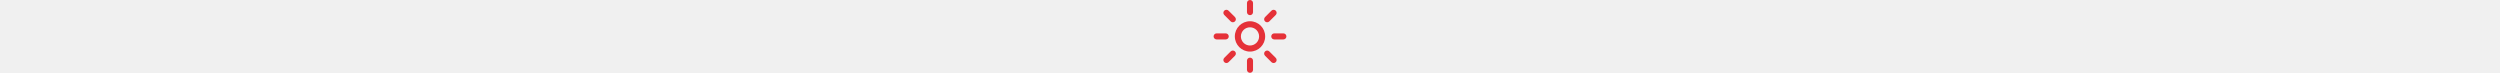
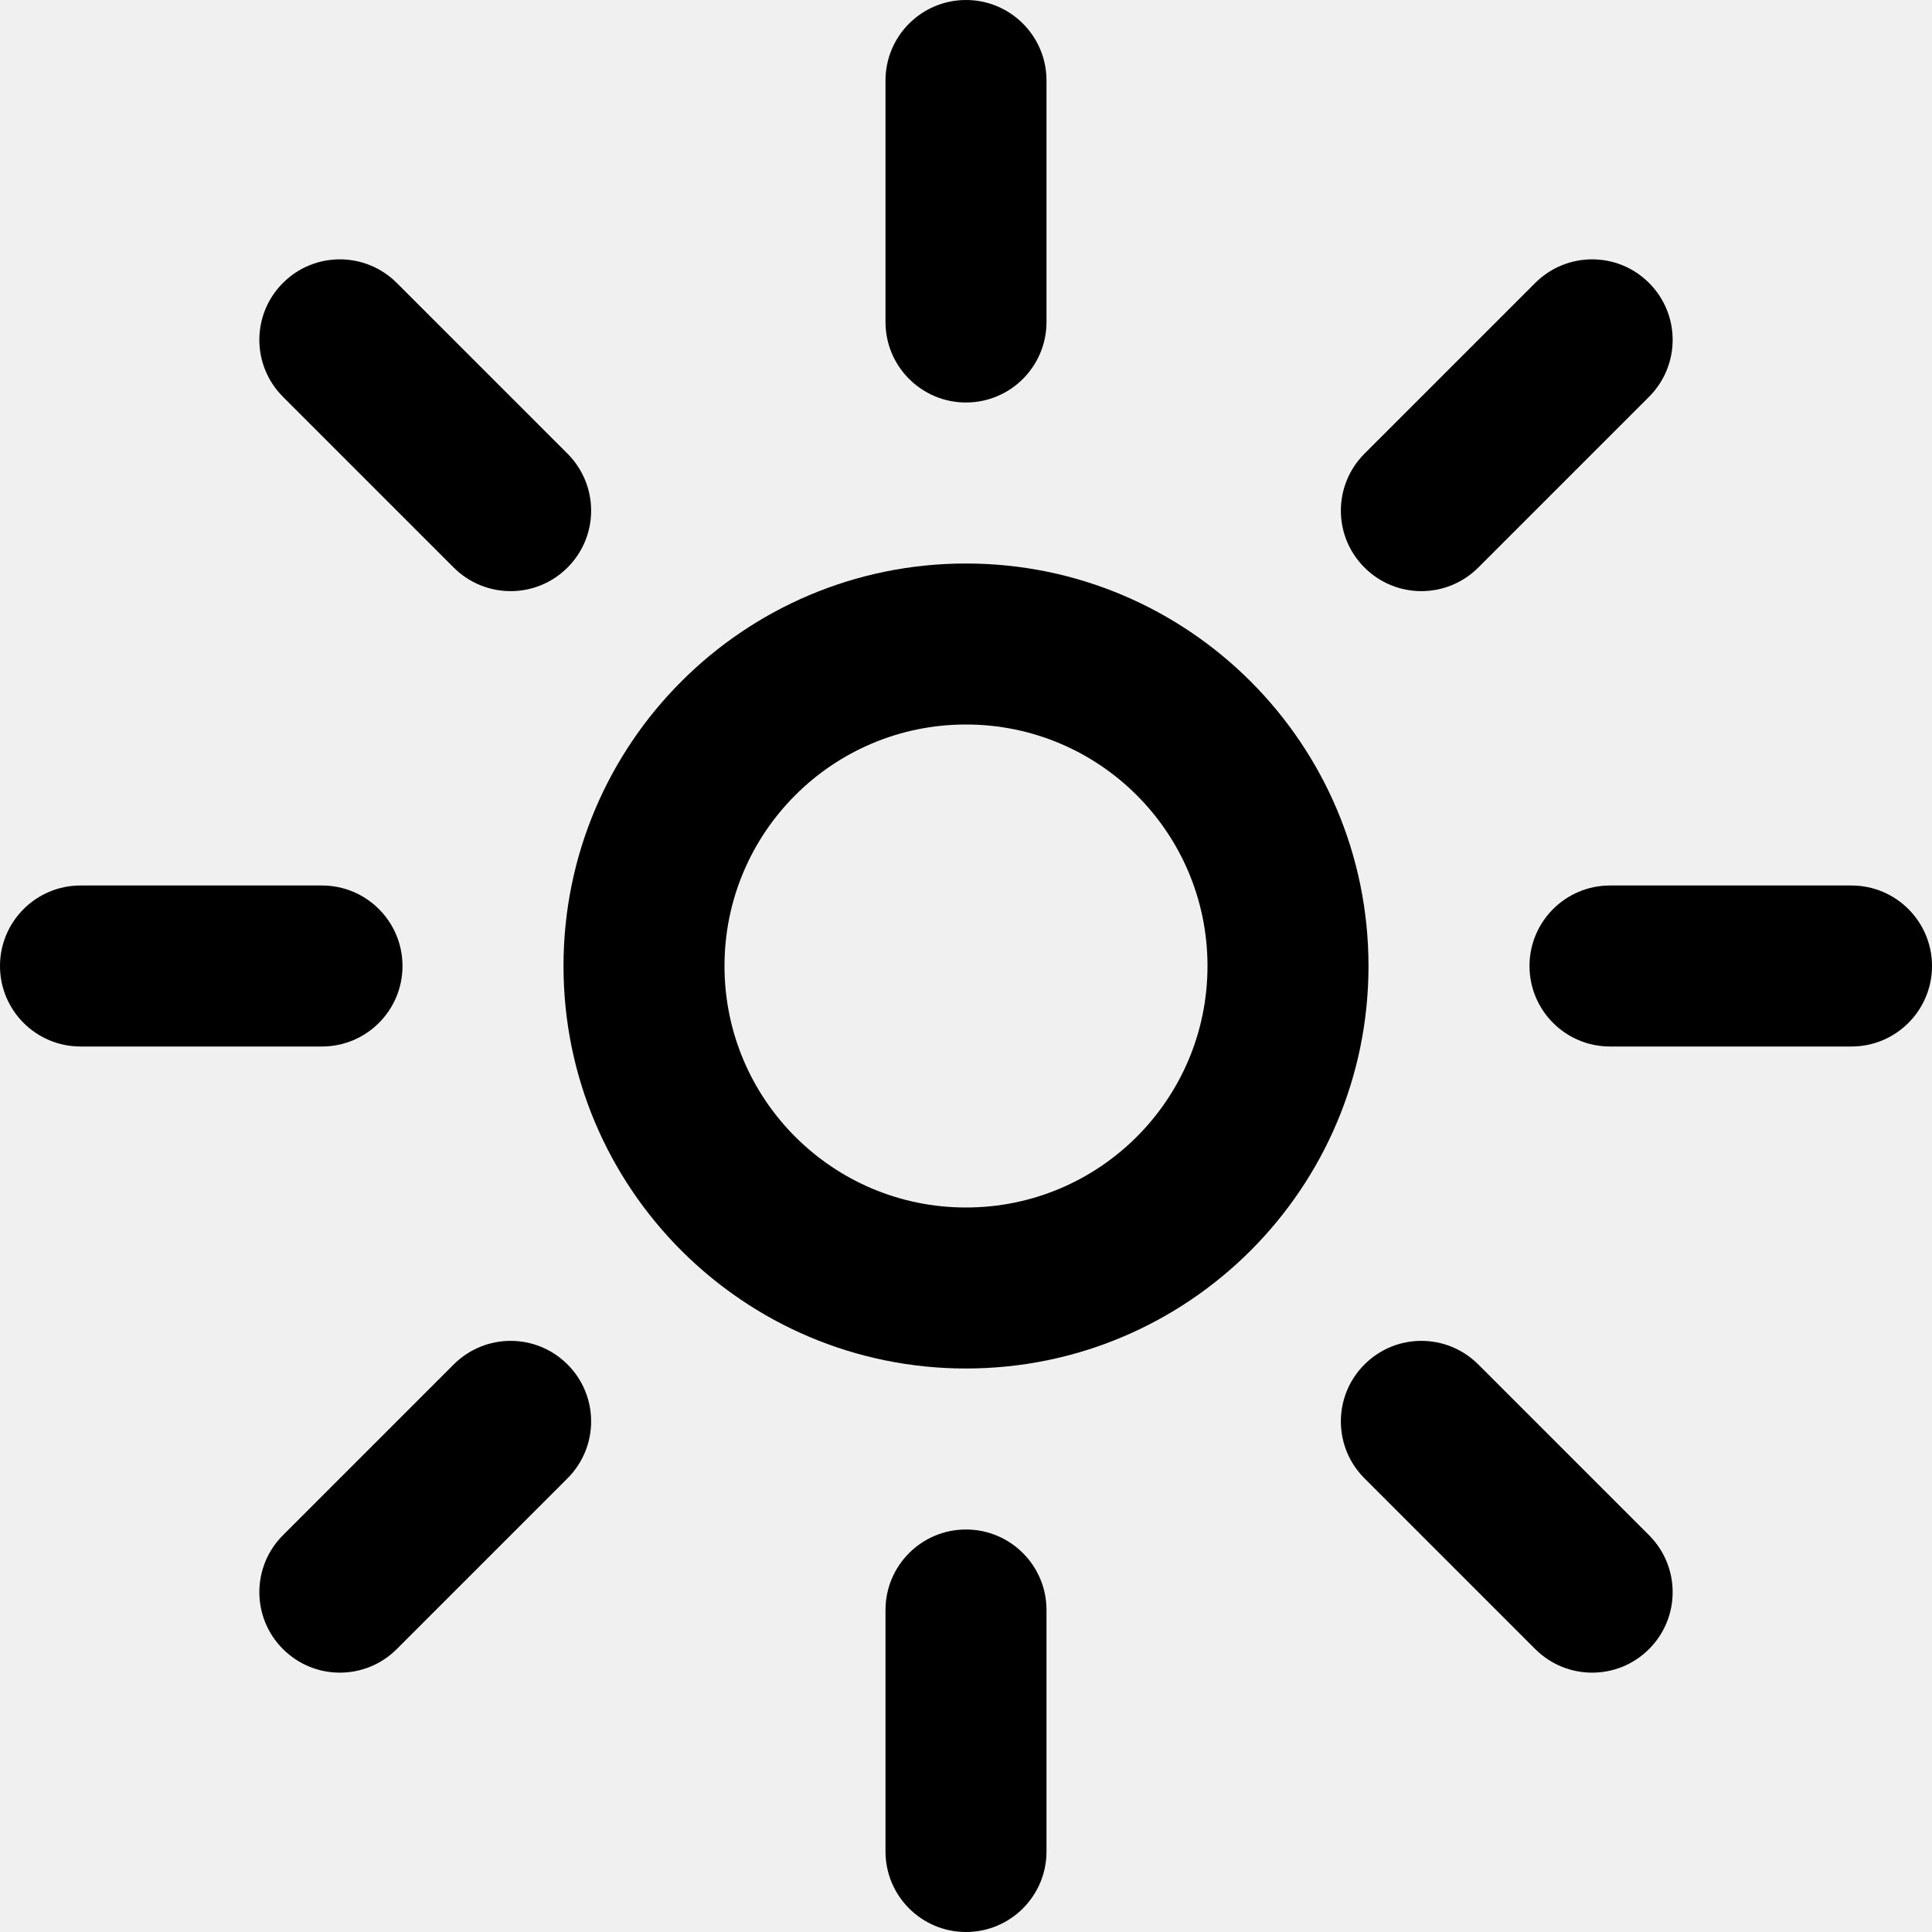
- <svg xmlns="http://www.w3.org/2000/svg" width="824px" height="24px" viewBox="0 0 24 24" fill="none">
+ <svg xmlns="http://www.w3.org/2000/svg" width="24px" height="24px" viewBox="0 0 24 24">
  <g clip-path="url(#clip0_1300_106215)">
-     <path d="M12 0C12.552 0 13 0.448 13 1V4C13 4.552 12.552 5 12 5C11.448 5 11 4.552 11 4V1C11 0.448 11.448 0 12 0Z" fill="rgb(229 49 56)" />
-     <path fill-rule="evenodd" clip-rule="evenodd" d="M7 12C7 9.239 9.239 7 12 7C14.761 7 17 9.239 17 12C17 14.761 14.761 17 12 17C9.239 17 7 14.761 7 12ZM12 9C10.343 9 9 10.343 9 12C9 13.657 10.343 15 12 15C13.657 15 15 13.657 15 12C15 10.343 13.657 9 12 9Z" fill="rgb(229 49 56)" />
-     <path d="M20.485 4.929C20.876 4.538 20.876 3.905 20.485 3.515C20.095 3.124 19.462 3.124 19.071 3.515L16.95 5.636C16.559 6.027 16.559 6.66 16.95 7.05C17.34 7.441 17.973 7.441 18.364 7.05L20.485 4.929Z" fill="rgb(229 49 56)" />
-     <path d="M24 12C24 12.552 23.552 13 23 13H20C19.448 13 19 12.552 19 12C19 11.448 19.448 11 20 11H23C23.552 11 24 11.448 24 12Z" fill="rgb(229 49 56)" />
-     <path d="M19.071 20.485C19.462 20.876 20.095 20.876 20.485 20.485C20.876 20.095 20.876 19.462 20.485 19.071L18.364 16.95C17.973 16.559 17.34 16.559 16.95 16.95C16.559 17.34 16.559 17.974 16.95 18.364L19.071 20.485Z" fill="rgb(229 49 56)" />
-     <path d="M12 24C11.448 24 11 23.552 11 23V20C11 19.448 11.448 19 12 19C12.552 19 13 19.448 13 20V23C13 23.552 12.552 24 12 24Z" fill="rgb(229 49 56)" />
-     <path d="M3.515 19.071C3.124 19.462 3.124 20.095 3.515 20.485C3.905 20.876 4.539 20.876 4.929 20.485L7.05 18.364C7.441 17.973 7.441 17.34 7.05 16.95C6.66 16.559 6.027 16.559 5.636 16.95L3.515 19.071Z" fill="rgb(229 49 56)" />
-     <path d="M0 12C0 11.448 0.448 11 1 11H4C4.552 11 5 11.448 5 12C5 12.552 4.552 13 4 13H1C0.448 13 0 12.552 0 12Z" fill="rgb(229 49 56)" />
-     <path d="M4.929 3.515C4.538 3.124 3.905 3.124 3.515 3.515C3.124 3.905 3.124 4.538 3.515 4.929L5.636 7.05C6.027 7.441 6.66 7.441 7.05 7.05C7.441 6.66 7.441 6.027 7.05 5.636L4.929 3.515Z" fill="rgb(229 49 56)" />
+     <path d="M12 0C12.552 0 13 0.448 13 1V4C13 4.552 12.552 5 12 5C11.448 5 11 4.552 11 4V1C11 0.448 11.448 0 12 0Z" />
+     <path fill-rule="evenodd" clip-rule="evenodd" d="M7 12C7 9.239 9.239 7 12 7C14.761 7 17 9.239 17 12C17 14.761 14.761 17 12 17C9.239 17 7 14.761 7 12ZM12 9C10.343 9 9 10.343 9 12C9 13.657 10.343 15 12 15C13.657 15 15 13.657 15 12C15 10.343 13.657 9 12 9Z" />
+     <path d="M20.485 4.929C20.876 4.538 20.876 3.905 20.485 3.515C20.095 3.124 19.462 3.124 19.071 3.515L16.95 5.636C16.559 6.027 16.559 6.66 16.95 7.05C17.34 7.441 17.973 7.441 18.364 7.05L20.485 4.929Z" />
+     <path d="M24 12C24 12.552 23.552 13 23 13H20C19.448 13 19 12.552 19 12C19 11.448 19.448 11 20 11H23C23.552 11 24 11.448 24 12Z" />
+     <path d="M19.071 20.485C19.462 20.876 20.095 20.876 20.485 20.485C20.876 20.095 20.876 19.462 20.485 19.071L18.364 16.95C17.973 16.559 17.34 16.559 16.95 16.95C16.559 17.34 16.559 17.974 16.95 18.364L19.071 20.485Z" />
+     <path d="M12 24C11.448 24 11 23.552 11 23V20C11 19.448 11.448 19 12 19C12.552 19 13 19.448 13 20V23C13 23.552 12.552 24 12 24Z" />
+     <path d="M3.515 19.071C3.124 19.462 3.124 20.095 3.515 20.485C3.905 20.876 4.539 20.876 4.929 20.485L7.05 18.364C7.441 17.973 7.441 17.34 7.05 16.95C6.66 16.559 6.027 16.559 5.636 16.95L3.515 19.071Z" />
+     <path d="M0 12C0 11.448 0.448 11 1 11H4C4.552 11 5 11.448 5 12C5 12.552 4.552 13 4 13H1C0.448 13 0 12.552 0 12Z" />
+     <path d="M4.929 3.515C4.538 3.124 3.905 3.124 3.515 3.515C3.124 3.905 3.124 4.538 3.515 4.929L5.636 7.05C6.027 7.441 6.66 7.441 7.05 7.05C7.441 6.66 7.441 6.027 7.05 5.636L4.929 3.515Z" />
  </g>
  <defs>
    <clipPath id="clip0_1300_106215">
-       <rect width="24" height="24" fill="white" />
+       <rect width="24" height="24" />
    </clipPath>
  </defs>
</svg>
